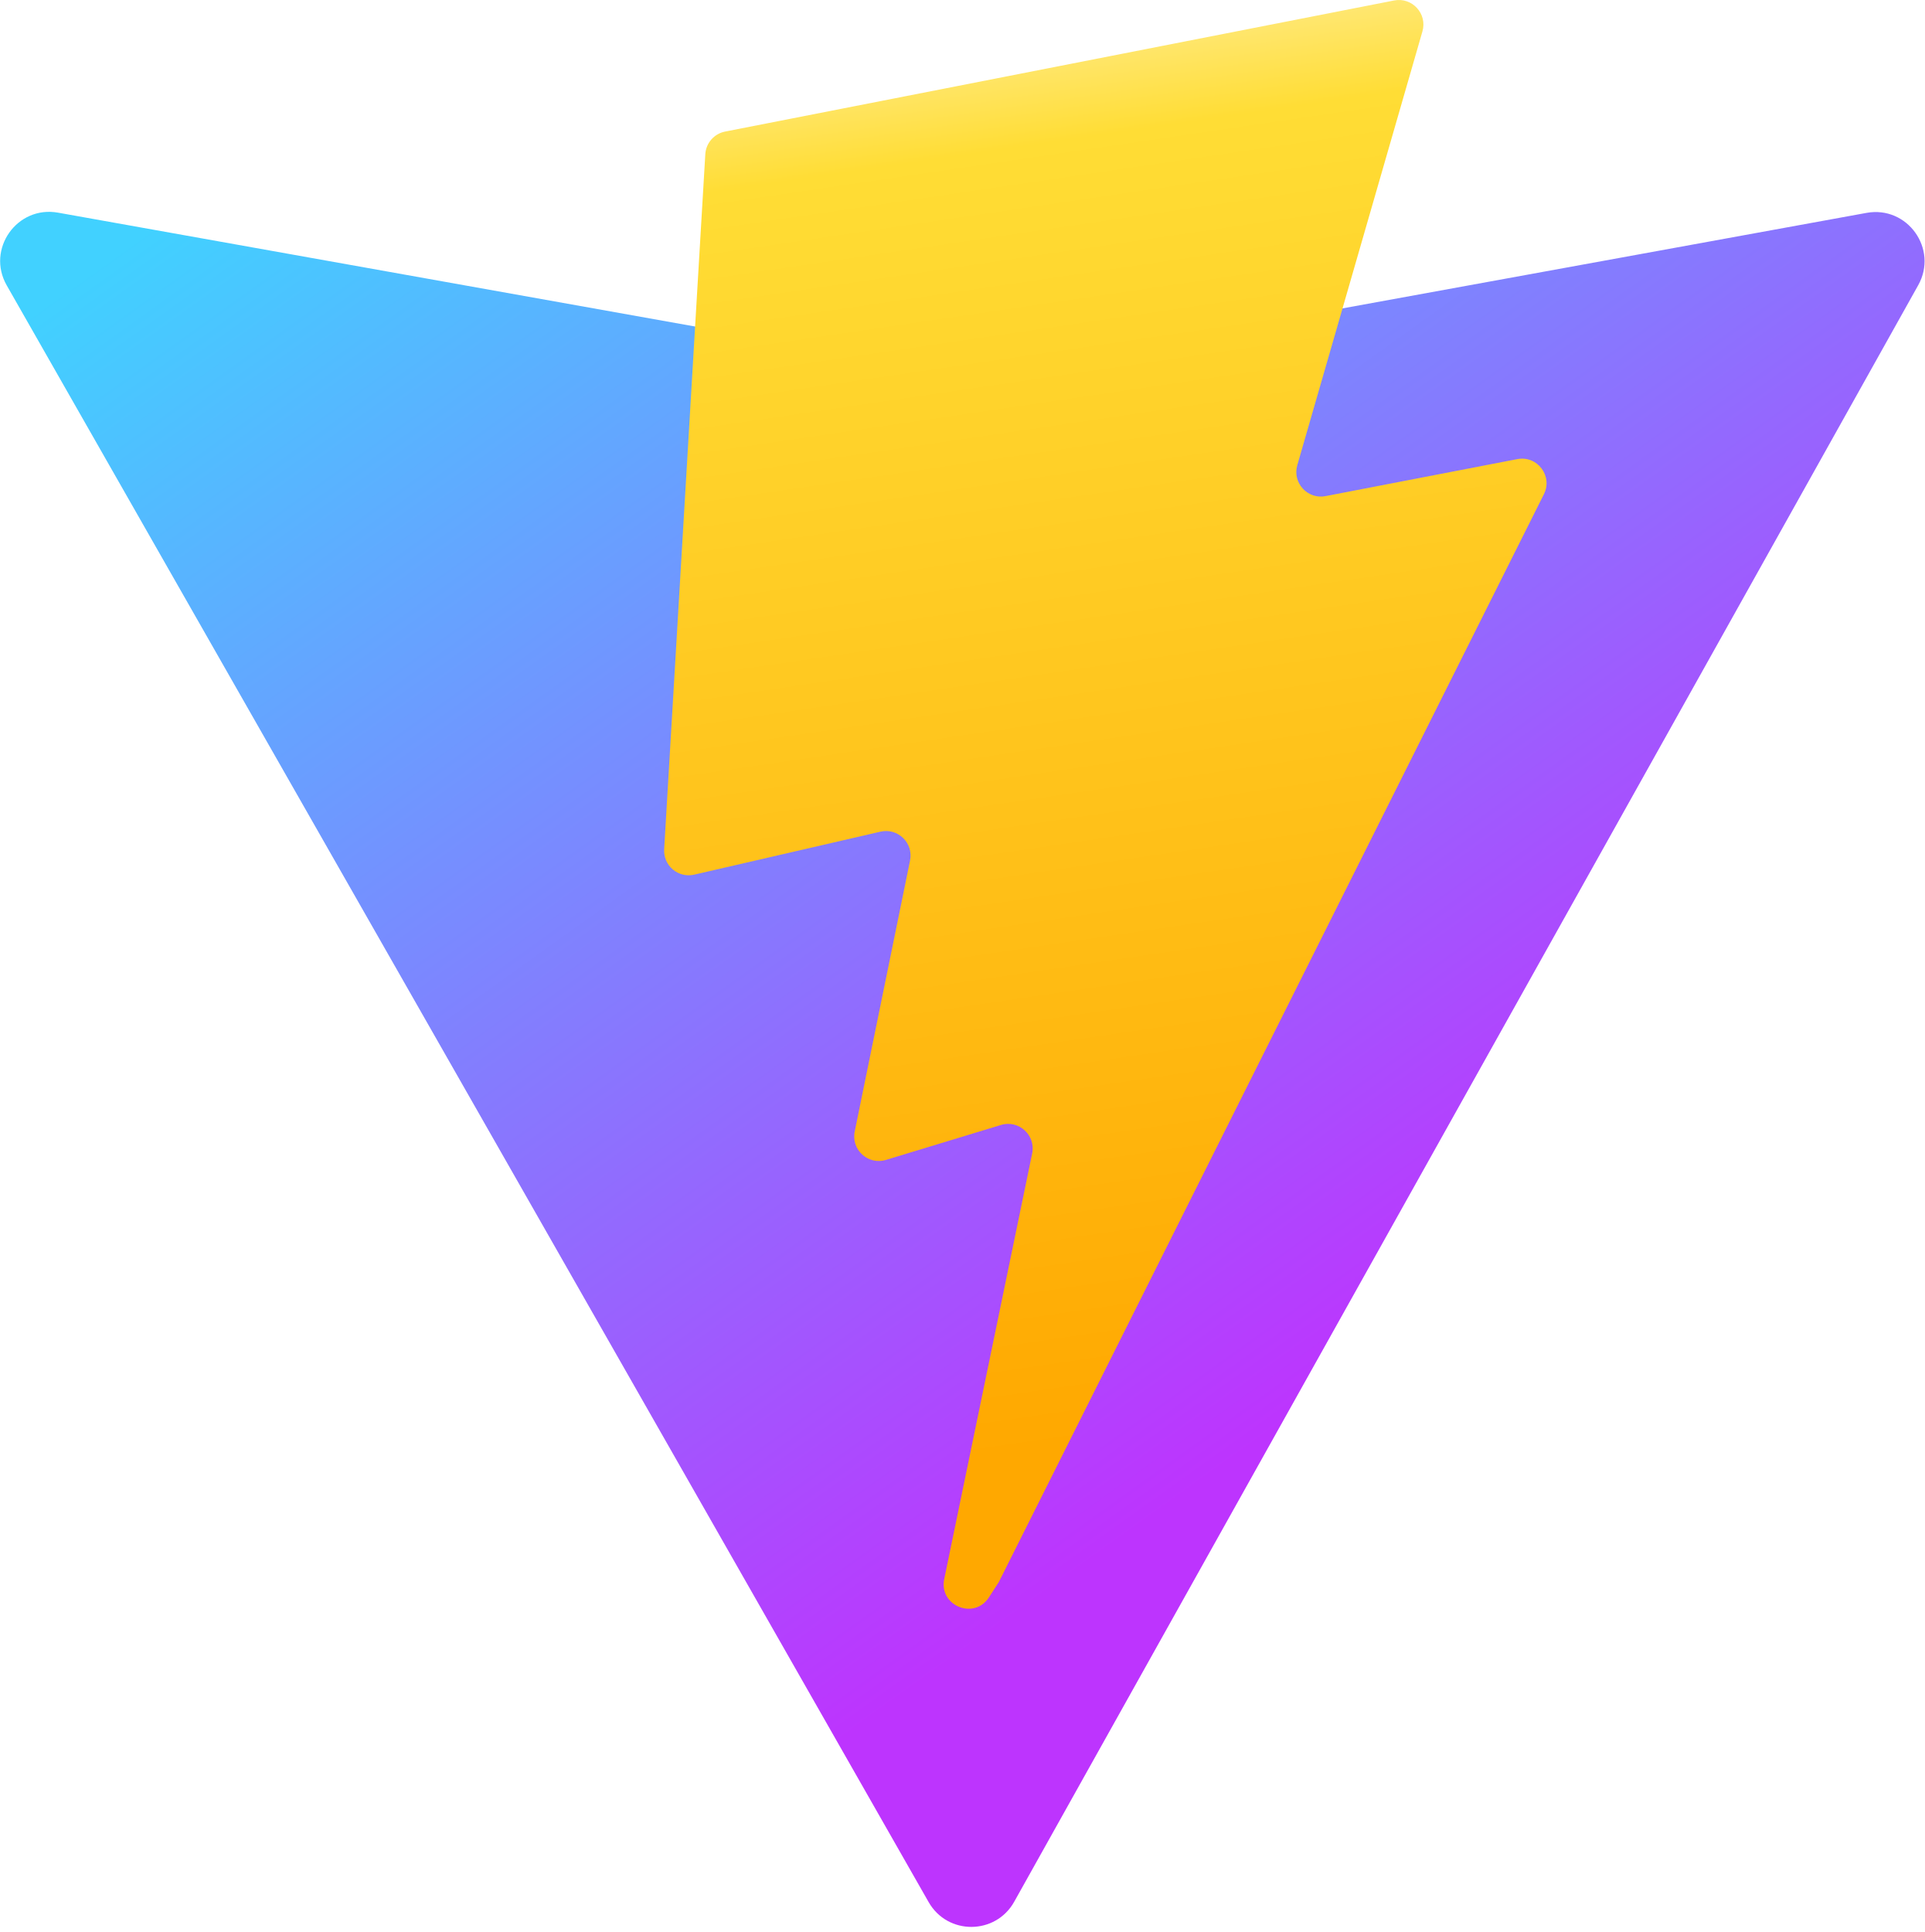
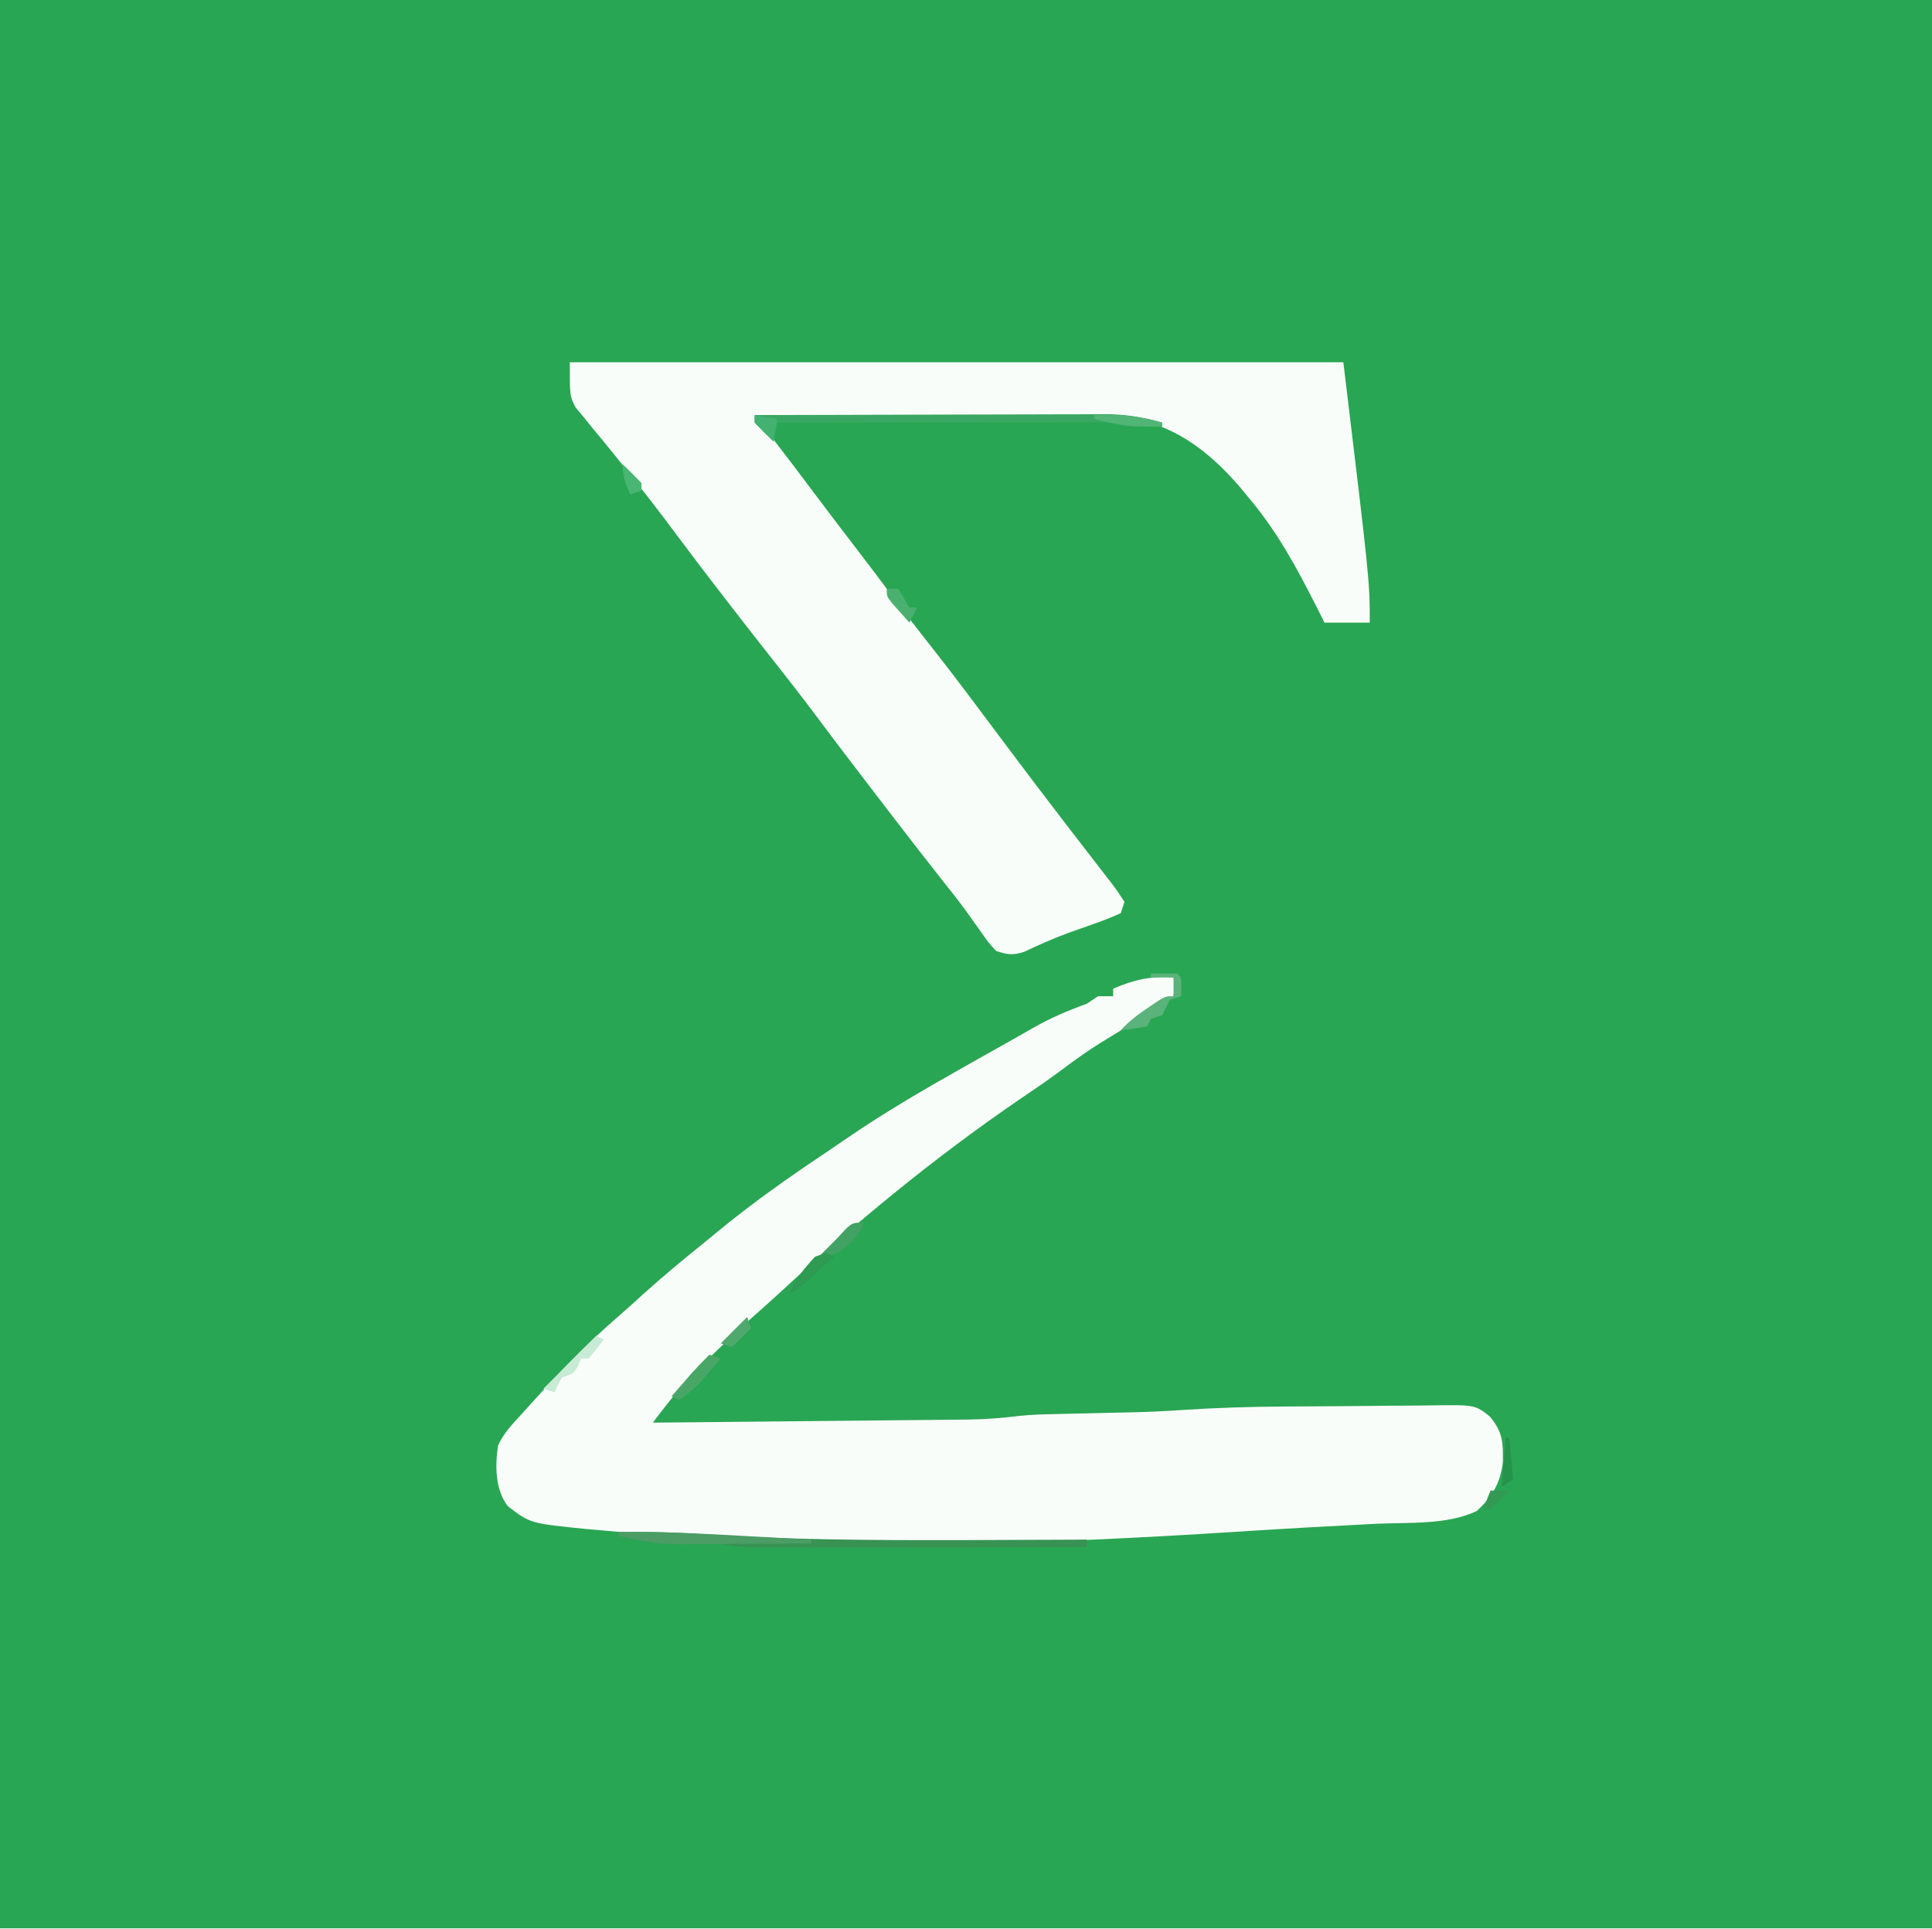
- <svg xmlns="http://www.w3.org/2000/svg" aria-hidden="true" role="img" class="iconify iconify--logos" width="31.88" height="32" preserveAspectRatio="xMidYMid meet" viewBox="0 0 256 257">
-   <defs>
-     <linearGradient id="IconifyId1813088fe1fbc01fb466" x1="-.828%" x2="57.636%" y1="7.652%" y2="78.411%">
-       <stop offset="0%" stop-color="#41D1FF" />
-       <stop offset="100%" stop-color="#BD34FE" />
-     </linearGradient>
-     <linearGradient id="IconifyId1813088fe1fbc01fb467" x1="43.376%" x2="50.316%" y1="2.242%" y2="89.03%">
-       <stop offset="0%" stop-color="#FFEA83" />
-       <stop offset="8.333%" stop-color="#FFDD35" />
-       <stop offset="100%" stop-color="#FFA800" />
-     </linearGradient>
-   </defs>
-   <path fill="url(#IconifyId1813088fe1fbc01fb466)" d="M255.153 37.938L134.897 252.976c-2.483 4.44-8.862 4.466-11.382.048L.875 37.958c-2.746-4.814 1.371-10.646 6.827-9.67l120.385 21.517a6.537 6.537 0 0 0 2.322-.004l117.867-21.483c5.438-.991 9.574 4.796 6.877 9.62Z" />
-   <path fill="url(#IconifyId1813088fe1fbc01fb467)" d="M185.432.063L96.44 17.501a3.268 3.268 0 0 0-2.634 3.014l-5.474 92.456a3.268 3.268 0 0 0 3.997 3.378l24.777-5.718c2.318-.535 4.413 1.507 3.936 3.838l-7.361 36.047c-.495 2.426 1.782 4.5 4.151 3.78l15.304-4.649c2.372-.72 4.652 1.36 4.15 3.788l-11.698 56.621c-.732 3.542 3.979 5.473 5.943 2.437l1.313-2.028l72.516-144.72c1.215-2.423-.88-5.186-3.54-4.672l-25.505 4.922c-2.396.462-4.435-1.77-3.759-4.114l16.646-57.705c.677-2.35-1.37-4.583-3.769-4.113Z" />
+ <svg xmlns="http://www.w3.org/2000/svg" version="1.1" width="512" height="511">
+   <path d="M0 0 C168.96 0 337.92 0 512 0 C512 168.63 512 337.26 512 511 C343.04 511 174.08 511 0 511 C0 342.37 0 173.74 0 0 Z " fill="#29A653" transform="translate(0,0)" />
+   <path d="M0 0 C0.277 2.296 0.277 2.296 0 5 C-1.845 6.726 -1.845 6.726 -4.426 8.27 C-5.83 9.131 -5.83 9.131 -7.263 10.01 C-8.269 10.605 -9.276 11.2 -10.312 11.812 C-12.354 13.063 -14.395 14.315 -16.434 15.57 C-17.409 16.166 -18.385 16.762 -19.39 17.376 C-23.191 19.741 -26.745 22.339 -30.324 25.027 C-33.717 27.529 -37.201 29.882 -40.688 32.25 C-63.156 47.601 -84.26 64.94 -104.211 83.43 C-106.738 85.758 -109.299 88.039 -111.875 90.312 C-116.087 94.102 -120.158 98.018 -124.188 102 C-125.043 102.836 -125.043 102.836 -125.916 103.689 C-129.1 106.867 -131.967 110.159 -134.712 113.727 C-135.331 114.529 -135.95 115.332 -136.588 116.159 C-137.287 117.07 -137.287 117.07 -138 118 C-126.421 117.892 -114.842 117.78 -103.263 117.661 C-97.886 117.606 -92.508 117.552 -87.131 117.503 C-81.937 117.455 -76.744 117.402 -71.55 117.347 C-69.573 117.327 -67.596 117.308 -65.619 117.291 C-62.841 117.267 -60.062 117.237 -57.283 117.205 C-56.474 117.2 -55.665 117.194 -54.831 117.188 C-50.187 117.129 -45.649 116.811 -41.04 116.23 C-37.636 115.846 -34.231 115.786 -30.809 115.719 C-30.06 115.7 -29.312 115.682 -28.541 115.663 C-26.173 115.605 -23.805 115.552 -21.438 115.5 C-19.095 115.448 -16.752 115.394 -14.409 115.337 C-12.963 115.302 -11.517 115.269 -10.071 115.24 C-5.862 115.138 -1.671 114.92 2.53 114.637 C11.355 114.043 20.163 113.789 29.008 113.727 C29.725 113.721 30.442 113.716 31.181 113.71 C34.955 113.684 38.729 113.665 42.503 113.65 C45.603 113.636 48.701 113.608 51.801 113.568 C55.586 113.519 59.372 113.494 63.158 113.487 C64.587 113.48 66.017 113.465 67.447 113.441 C79.925 113.242 79.925 113.242 83.855 116.408 C87.234 120.492 87.345 123.145 87.277 128.328 C86.694 133.946 84.451 137.684 80.312 141.438 C72.335 145.2 62.009 144.377 53.312 144.812 C41.245 145.423 29.185 146.105 17.128 146.883 C-33.269 150.12 -83.567 151.894 -134 148 C-135.094 147.917 -135.094 147.917 -136.211 147.831 C-141.248 147.443 -146.281 147.016 -151.312 146.562 C-152.571 146.453 -153.829 146.343 -155.125 146.229 C-170.501 144.712 -170.501 144.712 -176.5 140.062 C-179.819 135.499 -179.817 129.421 -179 124 C-177.531 120.844 -175.358 118.538 -173 116 C-172.07 114.966 -171.14 113.93 -170.211 112.895 C-162.896 104.807 -155.397 96.954 -147.121 89.84 C-144.775 87.805 -142.483 85.717 -140.188 83.625 C-134.938 78.894 -129.501 74.434 -124 70 C-122.878 69.075 -121.757 68.149 -120.637 67.223 C-111.539 59.754 -102.036 53.042 -92.25 46.508 C-90.199 45.133 -88.16 43.743 -86.125 42.344 C-76.391 35.688 -66.263 29.798 -56 24 C-54.882 23.367 -54.882 23.367 -53.741 22.72 C-50.319 20.783 -46.894 18.854 -43.461 16.938 C-41.397 15.782 -39.338 14.619 -37.289 13.438 C-32.632 10.767 -28.047 8.828 -23 7 C-22.01 6.34 -21.02 5.68 -20 5 C-18.68 5 -17.36 5 -16 5 C-16 4.34 -16 3.68 -16 3 C-10.283 0.55 -6.21 -0.333 0 0 Z " fill="#F9FDFA" transform="translate(311,259)" />
+   <path d="M0 0 C67.65 0 135.3 0 205 0 C212 58 212 58 212 69 C208.04 69 204.08 69 200 69 C199.31 67.623 198.621 66.247 197.91 64.828 C192.672 54.51 187.505 44.866 180 36 C179.272 35.111 178.543 34.221 177.793 33.305 C170.188 24.381 160.886 16.807 149 15 C145.752 14.835 142.505 14.815 139.253 14.795 C137.789 14.78 137.789 14.78 136.295 14.765 C133.075 14.733 129.856 14.708 126.637 14.684 C124.402 14.663 122.167 14.642 119.932 14.621 C114.055 14.565 108.178 14.516 102.3 14.468 C96.301 14.418 90.302 14.362 84.303 14.307 C72.535 14.199 60.768 14.098 49 14 C50.008 15.308 50.008 15.308 51.036 16.642 C51.934 17.808 52.832 18.974 53.73 20.141 C54.171 20.712 54.612 21.284 55.066 21.874 C57.842 25.479 60.59 29.104 63.312 32.75 C67.564 38.439 71.877 44.079 76.198 49.715 C79.367 53.853 82.511 58.008 85.625 62.188 C88.854 66.51 92.156 70.766 95.5 75 C100.44 81.256 105.241 87.605 110 94 C116.122 102.201 122.275 110.377 128.5 118.5 C129.576 119.909 130.651 121.318 131.727 122.727 C133.976 125.671 136.245 128.6 138.523 131.523 C139.641 132.974 140.758 134.424 141.875 135.875 C142.671 136.883 142.671 136.883 143.482 137.912 C144.735 139.55 145.879 141.27 147 143 C146.67 143.99 146.34 144.98 146 146 C143.455 147.139 141.003 148.101 138.375 149 C136.966 149.498 135.557 149.998 134.148 150.5 C133.456 150.745 132.764 150.99 132.051 151.243 C128.07 152.712 124.206 154.426 120.375 156.25 C117.372 157.198 115.987 156.997 113 156 C110.93 153.77 110.93 153.77 108.875 150.812 C108.092 149.712 107.306 148.613 106.52 147.516 C106.11 146.939 105.701 146.362 105.28 145.768 C103.129 142.797 100.843 139.934 98.562 137.062 C93.786 131.013 89.066 124.923 84.38 118.803 C82.855 116.81 81.328 114.819 79.801 112.828 C74.961 106.512 70.13 100.192 65.375 93.812 C60.763 87.641 55.997 81.596 51.222 75.55 C48.461 72.049 45.728 68.526 43 65 C42.265 64.051 41.53 63.102 40.773 62.125 C36.682 56.83 32.626 51.511 28.629 46.144 C24.123 40.095 19.545 34.124 14.812 28.25 C13.824 27.013 12.836 25.776 11.848 24.539 C10.007 22.239 8.138 19.968 6.246 17.711 C5.422 16.693 4.599 15.674 3.75 14.625 C3.023 13.751 2.296 12.877 1.547 11.977 C0 9 0 9 0 0 Z " fill="#F9FDFA" transform="translate(151,96)" />
+   <path d="M0 0 C6.694 -0.102 13.335 -0.032 20.016 0.438 C43.304 2.058 66.541 2.173 89.875 2.125 C90.716 2.123 91.558 2.122 92.424 2.12 C102.95 2.097 113.475 2.056 124 2 C124 2.66 124 3.32 124 4 C112.108 4.023 100.217 4.041 88.325 4.052 C82.803 4.057 77.281 4.064 71.759 4.075 C66.43 4.086 61.1 4.092 55.77 4.095 C53.737 4.097 51.705 4.1 49.672 4.106 C46.824 4.113 43.975 4.114 41.126 4.114 C39.868 4.119 39.868 4.119 38.585 4.124 C34.264 4.117 30.264 3.787 26 3 C23.222 2.981 20.463 3.001 17.688 3.062 C11.476 3.143 6.009 2.748 0 1 C0 0.67 0 0.34 0 0 Z " fill="#379253" transform="translate(164,406)" />
+   <path d="M0 0 C12.9 -0.046 25.8 -0.082 38.701 -0.104 C44.691 -0.114 50.681 -0.128 56.672 -0.151 C62.456 -0.173 68.239 -0.185 74.023 -0.19 C76.227 -0.193 78.431 -0.201 80.635 -0.211 C83.727 -0.226 86.82 -0.228 89.912 -0.227 C91.272 -0.238 91.272 -0.238 92.659 -0.249 C98.107 -0.231 102.765 0.469 108 2 C108 2.33 108 2.66 108 3 C106.375 3.027 104.75 3.046 103.125 3.062 C101.768 3.08 101.768 3.08 100.383 3.098 C98 3 98 3 96 2 C93.162 1.907 90.349 1.874 87.511 1.886 C86.633 1.886 85.755 1.886 84.85 1.886 C81.939 1.887 79.028 1.895 76.117 1.902 C74.102 1.904 72.087 1.906 70.072 1.907 C64.762 1.91 59.452 1.92 54.142 1.931 C48.726 1.942 43.31 1.946 37.895 1.951 C27.263 1.962 16.632 1.979 6 2 C5.67 3.65 5.34 5.3 5 7 C3.291 5.377 1.626 3.707 0 2 C0 1.34 0 0.68 0 0 Z " fill="#3AA863" transform="translate(200,110)" />
+   <path d="M0 0 C10.971 -0.18 21.864 0.386 32.812 1 C34.584 1.097 36.355 1.193 38.127 1.289 C42.418 1.522 46.709 1.76 51 2 C51 2.33 51 2.66 51 3 C45.183 3.05 39.367 3.086 33.55 3.11 C31.574 3.12 29.599 3.133 27.623 3.151 C24.771 3.175 21.919 3.187 19.066 3.195 C18.194 3.206 17.322 3.216 16.423 3.227 C10.661 3.228 5.587 2.426 0 1 C0 0.67 0 0.34 0 0 Z " fill="#4B9D65" transform="translate(164,406)" />
+   <path d="M0 0 C2.333 -0.042 4.667 -0.041 7 0 C8 1 8 1 8.062 3.562 C8.042 4.367 8.021 5.171 8 6 C7.01 6.33 6.02 6.66 5 7 C4.67 7.66 4.34 8.32 4 9 C3.67 9.66 3.34 10.32 3 11 C2.01 11.33 1.02 11.66 0 12 C-0.33 12.66 -0.66 13.32 -1 14 C-3.322 14.407 -5.657 14.744 -8 15 C-5.698 12.535 -3.24 10.682 -0.438 8.812 C0.348 8.283 1.133 7.753 1.941 7.207 C4 6 4 6 6 6 C6 4.35 6 2.7 6 1 C4.02 1 2.04 1 0 1 C0 0.67 0 0.34 0 0 Z " fill="#5AB37A" transform="translate(305,258)" />
+   <path d="M0 0 C0.99 0.33 1.98 0.66 3 1 C1.922 2.275 0.837 3.545 -0.25 4.812 C-0.853 5.52 -1.457 6.228 -2.078 6.957 C-3.924 8.919 -5.799 10.457 -8 12 C-8.66 11.67 -9.32 11.34 -10 11 C-8.897 9.728 -7.793 8.457 -6.688 7.188 C-6.073 6.48 -5.458 5.772 -4.824 5.043 C-3.267 3.299 -1.673 1.632 0 0 Z " fill="#48A666" transform="translate(188,359)" />
+   <path d="M0 0 C0.66 0.33 1.32 0.66 2 1 C0.719 2.707 -0.618 4.374 -2 6 C-2.66 6 -3.32 6 -4 6 C-4.268 6.639 -4.536 7.279 -4.812 7.938 C-6 10 -6 10 -9 11 C-10.209 13 -10.209 13 -11 15 C-11.99 14.67 -12.98 14.34 -14 14 C-9.38 9.38 -4.76 4.76 0 0 Z " fill="#C8EBD5" transform="translate(158,354)" />
+   <path d="M0 0 C-1.498 3.813 -3.626 5.725 -7 8 C-9.812 8.75 -9.812 8.75 -12 9 C-10.333 7.333 -8.667 5.667 -7 4 C-6.299 3.237 -5.598 2.474 -4.875 1.688 C-3 0 -3 0 0 0 Z " fill="#41A263" transform="translate(229,324)" />
+   <path d="M0 0 C6.404 -0.236 11.846 0.177 18 2 C18 2.33 18 2.66 18 3 C11.596 3.236 6.154 2.823 0 1 C0 0.67 0 0.34 0 0 Z " fill="#51B575" transform="translate(290,110)" />
+   <path d="M0 0 C0.66 0.33 1.32 0.66 2 1 C0.377 2.482 -1.248 3.96 -2.875 5.438 C-3.78 6.261 -4.685 7.085 -5.617 7.934 C-8 10 -8 10 -10 11 C-8.323 7.035 -5.879 4.16 -3 1 C-2.01 0.67 -1.02 0.34 0 0 Z " fill="#2E9A52" transform="translate(219,332)" />
+   <path d="M0 0 C0.99 0 1.98 0 3 0 C4.03 1.648 5.031 3.315 6 5 C6.66 5 7.32 5 8 5 C7.34 6.32 6.68 7.64 6 9 C4.994 7.88 3.995 6.754 3 5.625 C2.443 4.999 1.886 4.372 1.312 3.727 C0 2 0 2 0 0 Z " fill="#4AB070" transform="translate(235,156)" />
+   <path d="M0 0 C0.33 0.99 0.66 1.98 1 3 C-0.65 4.65 -2.3 6.3 -4 8 C-4.99 7.67 -5.98 7.34 -7 7 C-4.69 4.69 -2.38 2.38 0 0 Z " fill="#4FA86C" transform="translate(198,349)" />
+   <path d="M0 0 C2.97 0.495 2.97 0.495 6 1 C5.67 2.98 5.34 4.96 5 7 C3.291 5.377 1.626 3.707 0 2 C0 1.34 0 0.68 0 0 Z " fill="#43B16F" transform="translate(200,110)" />
+   <path d="M0 0 C0.33 0 0.66 0 1 0 C1.33 3.63 1.66 7.26 2 11 C1.01 11.66 0.02 12.32 -1 13 C-0.67 8.71 -0.34 4.42 0 0 Z " fill="#26934C" transform="translate(399,381)" />
+   <path d="M0 0 C1.709 1.623 3.374 3.293 5 5 C5 5.66 5 6.32 5 7 C4.01 7.33 3.02 7.66 2 8 C0.743 5.094 0 3.204 0 0 Z " fill="#4AB673" transform="translate(165,123)" />
+   <path d="M0 0 C1.65 0 3.3 0 5 0 C3.377 1.709 1.707 3.374 0 5 C-0.66 5 -1.32 5 -2 5 C-1.34 3.35 -0.68 1.7 0 0 Z " fill="#339A55" transform="translate(395,395)" />
</svg>
